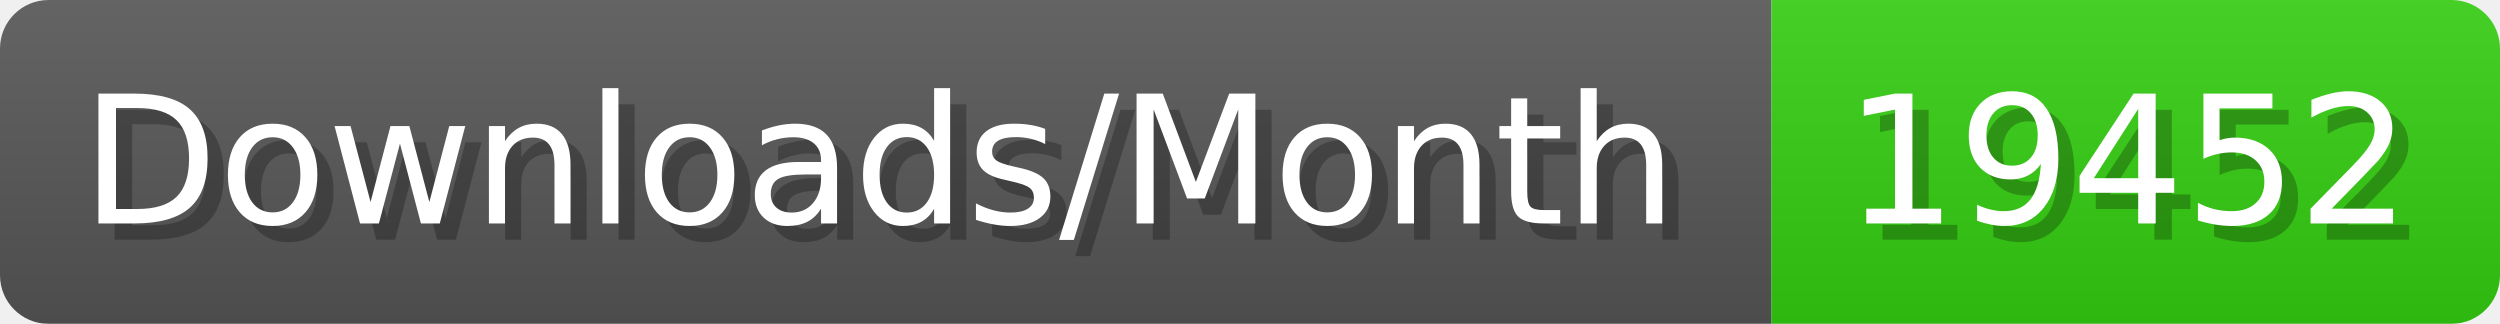
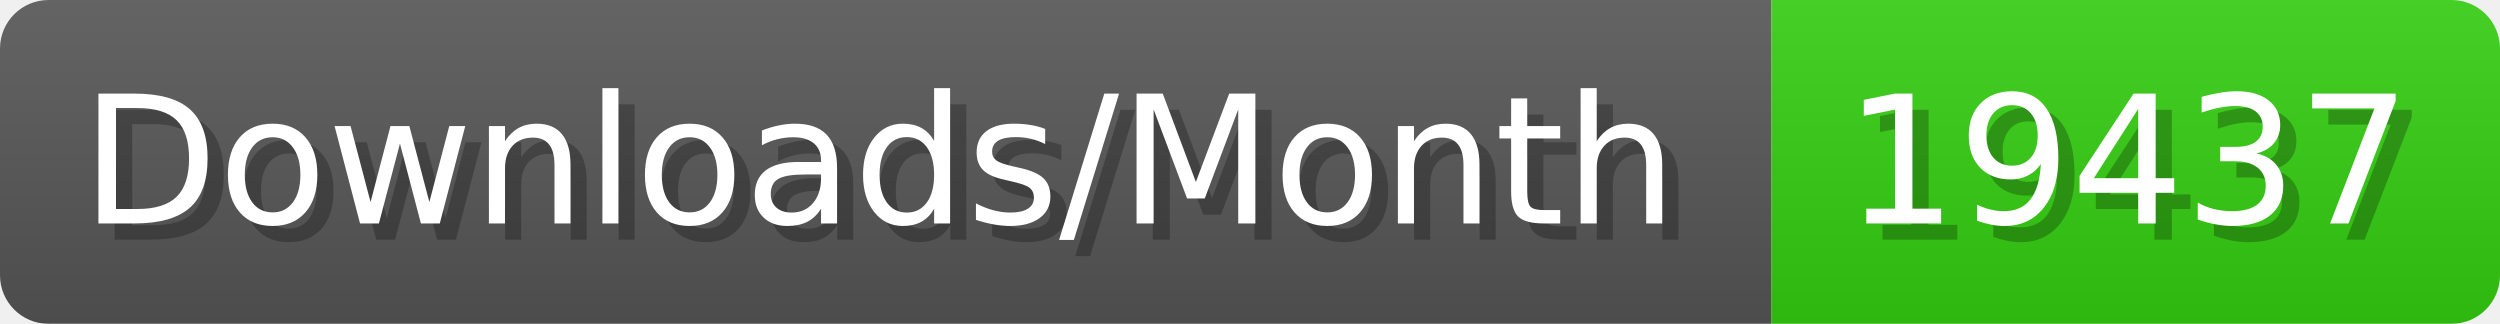
- <svg xmlns="http://www.w3.org/2000/svg" width="154.4" height="20" viewBox="0 0 1544 200" role="img" aria-label="Downloads/Month: 19452">
+ <svg xmlns="http://www.w3.org/2000/svg" width="154.4" height="20" viewBox="0 0 1544 200" role="img" aria-label="Downloads/Month: 19437">
  <linearGradient id="YlXUI" x2="0" y2="100%">
    <stop offset="0" stop-opacity=".1" stop-color="#EEE" />
    <stop offset="1" stop-opacity=".1" />
  </linearGradient>
  <mask id="JHhop">
    <rect width="1544" height="200" rx="30" fill="#FFF" />
  </mask>
  <g mask="url(#JHhop)">
    <rect width="1094" height="200" fill="#555" />
    <rect width="450" height="200" fill="#3C1" x="1094" />
    <rect width="1544" height="200" fill="url(#YlXUI)" />
  </g>
  <g aria-hidden="true" fill="#fff" text-anchor="start" font-family="Verdana,DejaVu Sans,sans-serif" font-size="110">
    <text x="60" y="148" textLength="994" fill="#000" opacity="0.25">Downloads/Month</text>
    <text x="50" y="138" textLength="994">Downloads/Month</text>
-     <text x="1149" y="148" textLength="350" fill="#000" opacity="0.25">19452</text>
-     <text x="1139" y="138" textLength="350">19452</text>
+     <text x="1149" y="148" textLength="350" fill="#000" opacity="0.25">19437</text>
+     <text x="1139" y="138" textLength="350">19437</text>
  </g>
</svg>
